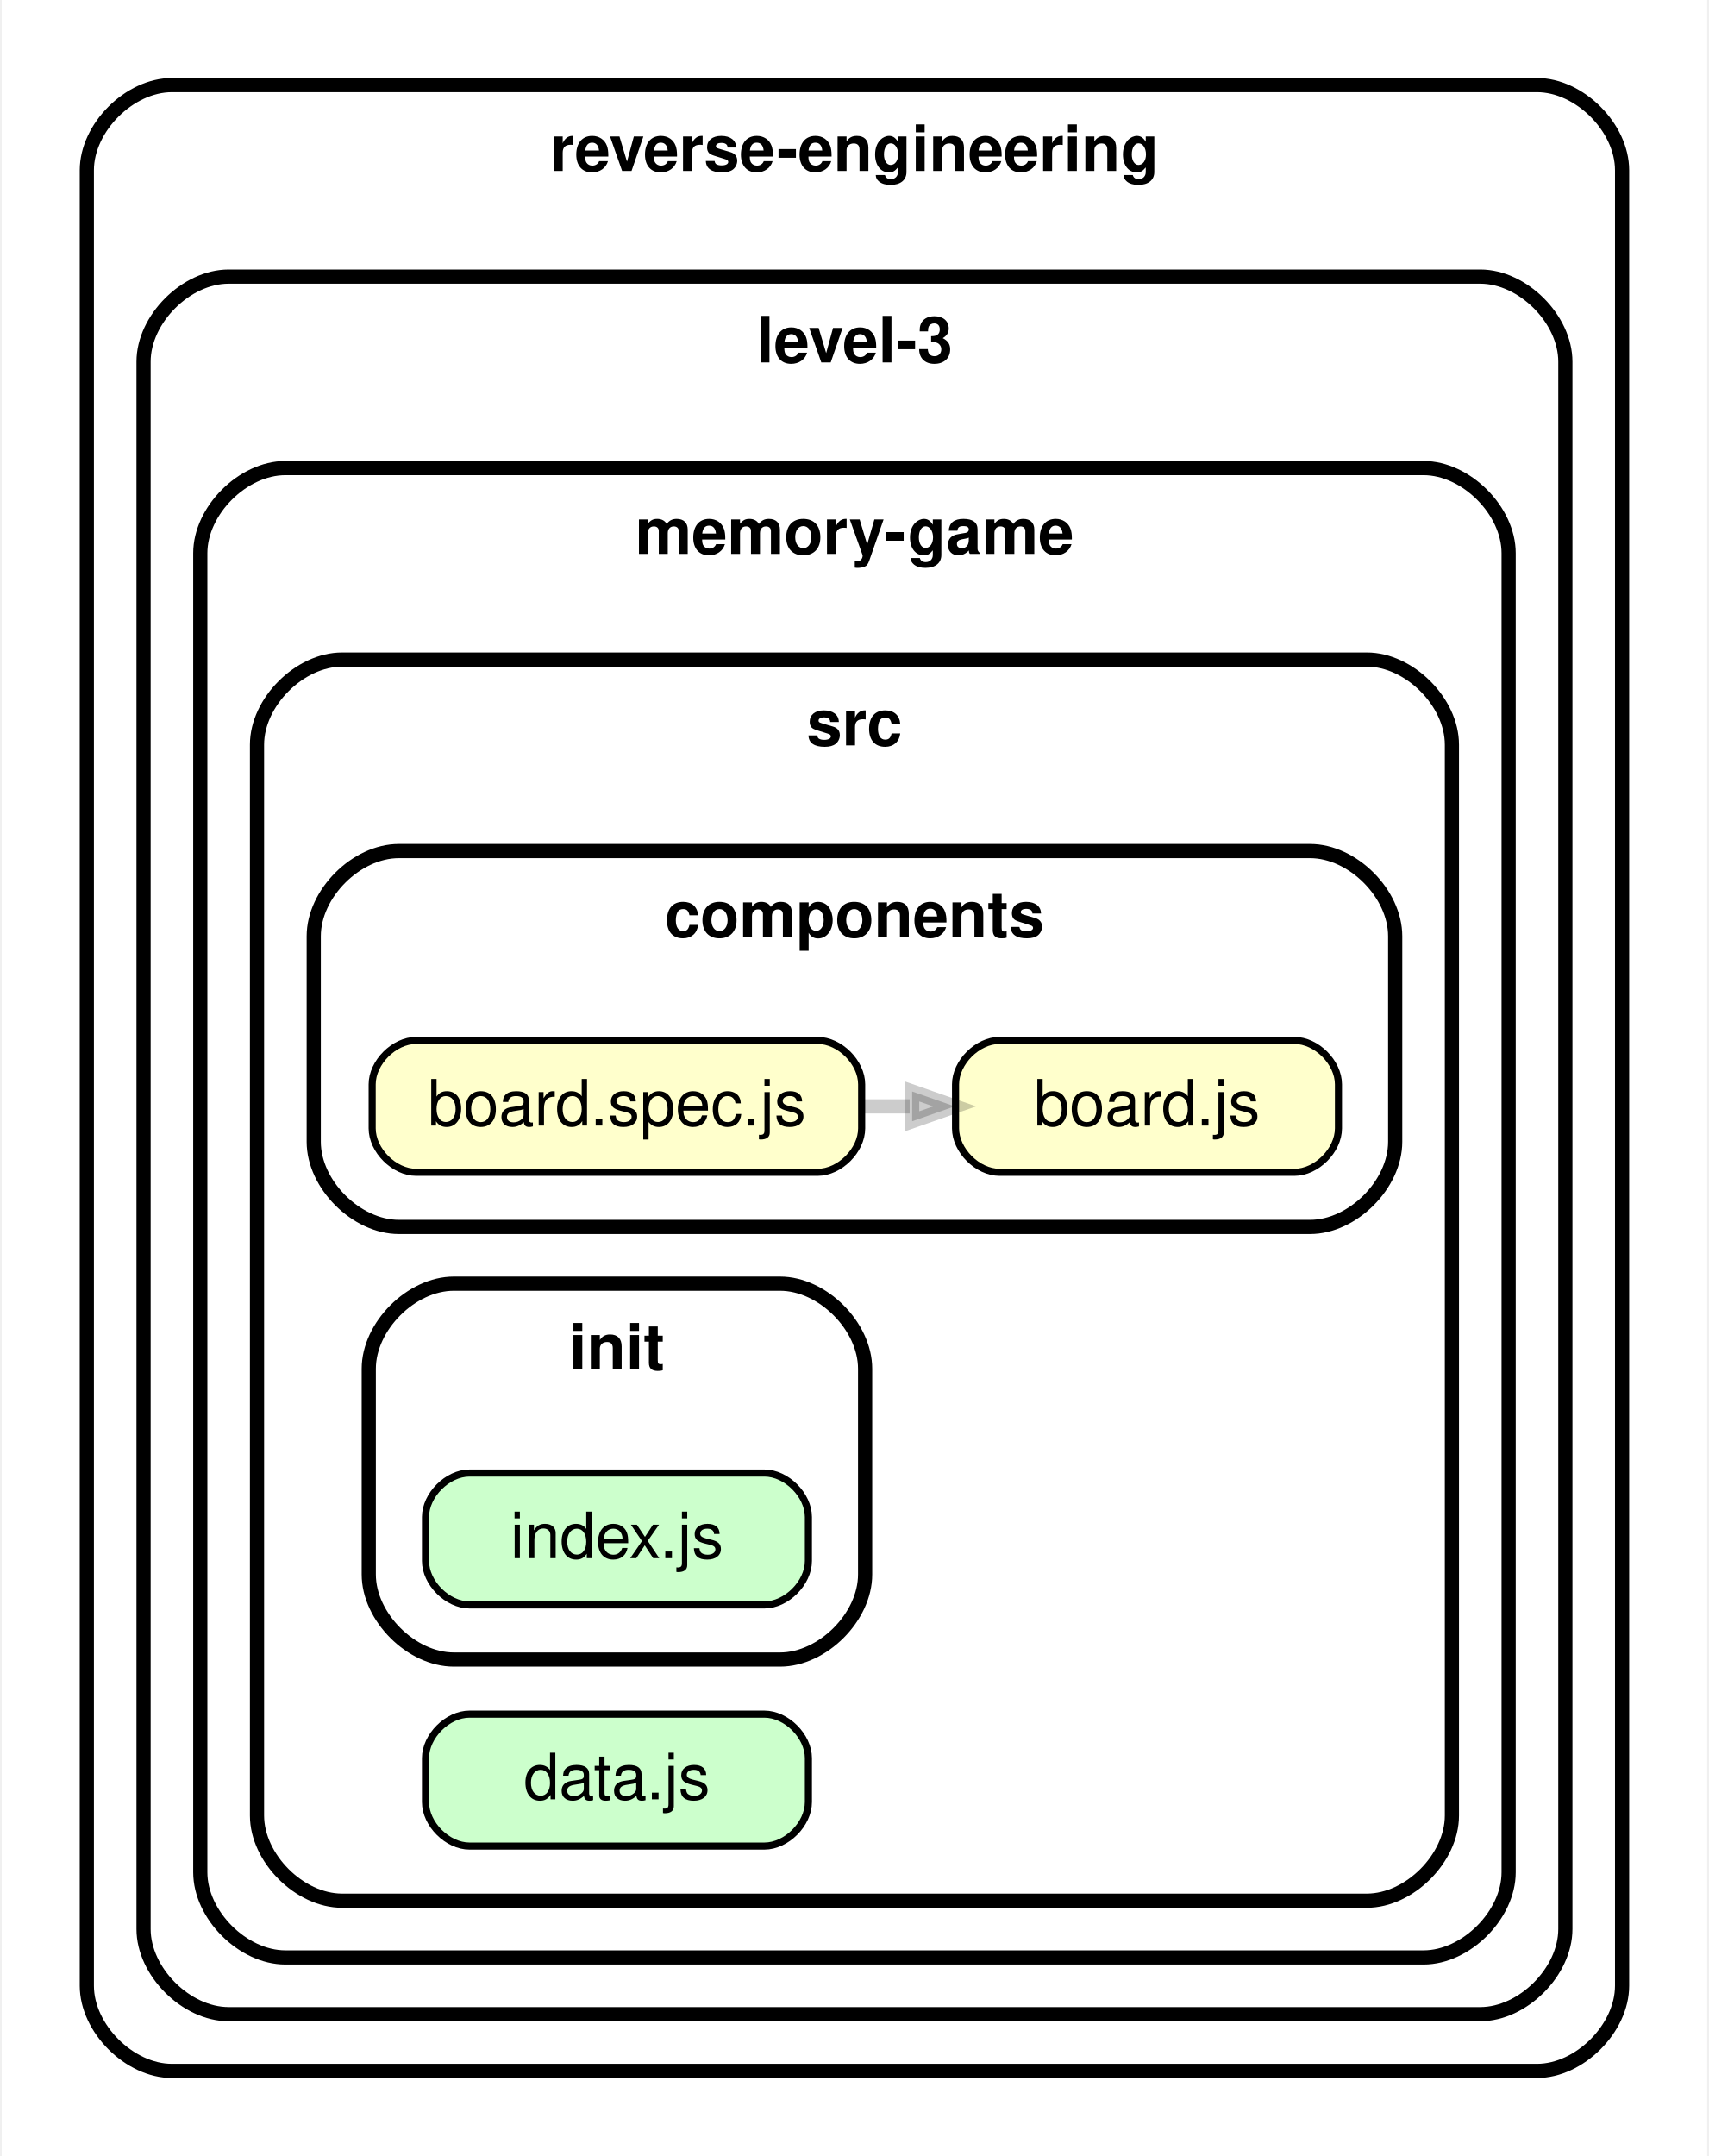
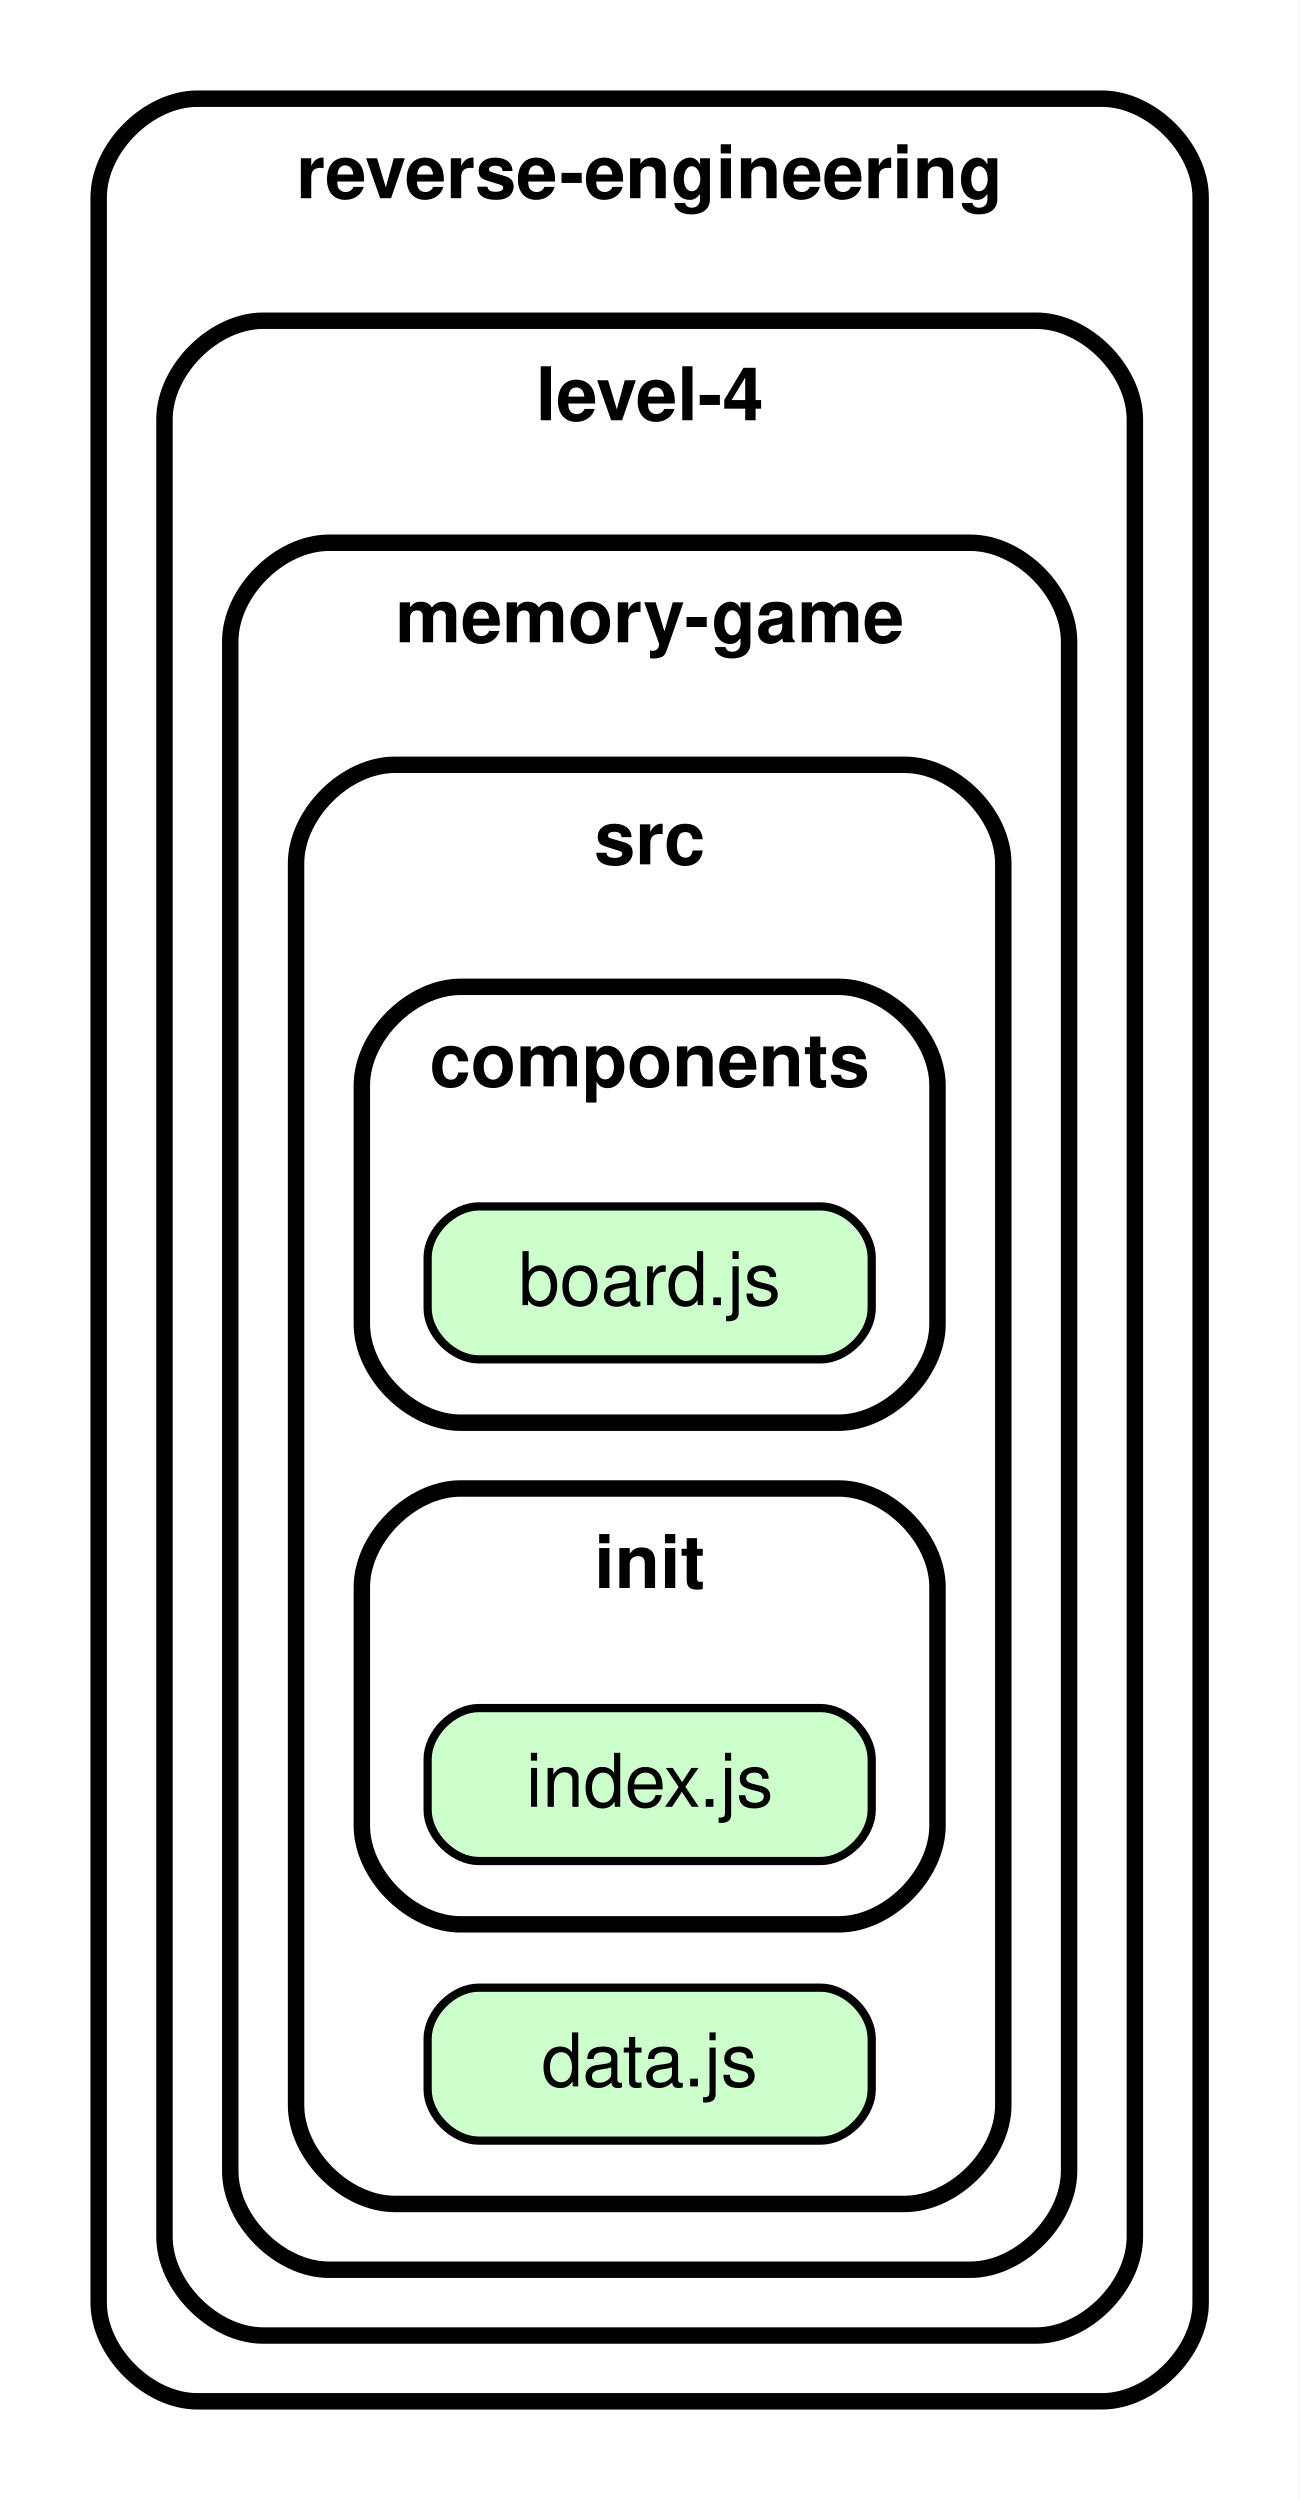
- <svg xmlns="http://www.w3.org/2000/svg" xmlns:xlink="http://www.w3.org/1999/xlink" width="241pt" height="304pt" viewBox="0.00 0.00 240.51 304.00">
+ <svg xmlns="http://www.w3.org/2000/svg" xmlns:xlink="http://www.w3.org/1999/xlink" width="158pt" height="304pt" viewBox="0.00 0.00 158.00 304.00">
  <g id="graph0" class="graph" transform="scale(1 1) rotate(0) translate(4 300)">
-     <polygon fill="white" stroke="transparent" points="-4,4 -4,-300 236.51,-300 236.51,4 -4,4" />
+     <polygon fill="white" stroke="transparent" points="-4,4 -4,-300 154,-300 154,4 -4,4" />
    <g id="clust1" class="cluster">
-       <path fill="#ffffff" stroke="black" stroke-width="2" d="M20,-8C20,-8 212.51,-8 212.51,-8 218.51,-8 224.51,-14 224.51,-20 224.51,-20 224.51,-276 224.51,-276 224.51,-282 218.51,-288 212.51,-288 212.51,-288 20,-288 20,-288 14,-288 8,-282 8,-276 8,-276 8,-20 8,-20 8,-14 14,-8 20,-8" />
-       <text text-anchor="middle" x="116.26" y="-275.9" font-family="Helvetica,sans-Serif" font-weight="bold" font-size="9.00">reverse-engineering</text>
+       <path fill="#ffffff" stroke="black" stroke-width="2" d="M20,-8C20,-8 130,-8 130,-8 136,-8 142,-14 142,-20 142,-20 142,-276 142,-276 142,-282 136,-288 130,-288 130,-288 20,-288 20,-288 14,-288 8,-282 8,-276 8,-276 8,-20 8,-20 8,-14 14,-8 20,-8" />
+       <text text-anchor="middle" x="75" y="-275.9" font-family="Helvetica,sans-Serif" font-weight="bold" font-size="9.00">reverse-engineering</text>
    </g>
    <g id="clust2" class="cluster">
-       <path fill="#ffffff" stroke="black" stroke-width="2" d="M28,-16C28,-16 204.51,-16 204.51,-16 210.51,-16 216.51,-22 216.51,-28 216.51,-28 216.51,-249 216.51,-249 216.51,-255 210.51,-261 204.51,-261 204.51,-261 28,-261 28,-261 22,-261 16,-255 16,-249 16,-249 16,-28 16,-28 16,-22 22,-16 28,-16" />
-       <text text-anchor="middle" x="116.26" y="-248.9" font-family="Helvetica,sans-Serif" font-weight="bold" font-size="9.00">level-3</text>
+       <path fill="#ffffff" stroke="black" stroke-width="2" d="M28,-16C28,-16 122,-16 122,-16 128,-16 134,-22 134,-28 134,-28 134,-249 134,-249 134,-255 128,-261 122,-261 122,-261 28,-261 28,-261 22,-261 16,-255 16,-249 16,-249 16,-28 16,-28 16,-22 22,-16 28,-16" />
+       <text text-anchor="middle" x="75" y="-248.9" font-family="Helvetica,sans-Serif" font-weight="bold" font-size="9.00">level-4</text>
    </g>
    <g id="clust3" class="cluster">
-       <path fill="#ffffff" stroke="black" stroke-width="2" d="M36,-24C36,-24 196.51,-24 196.51,-24 202.51,-24 208.51,-30 208.51,-36 208.51,-36 208.51,-222 208.51,-222 208.51,-228 202.51,-234 196.51,-234 196.51,-234 36,-234 36,-234 30,-234 24,-228 24,-222 24,-222 24,-36 24,-36 24,-30 30,-24 36,-24" />
-       <text text-anchor="middle" x="116.26" y="-221.9" font-family="Helvetica,sans-Serif" font-weight="bold" font-size="9.00">memory-game</text>
+       <path fill="#ffffff" stroke="black" stroke-width="2" d="M36,-24C36,-24 114,-24 114,-24 120,-24 126,-30 126,-36 126,-36 126,-222 126,-222 126,-228 120,-234 114,-234 114,-234 36,-234 36,-234 30,-234 24,-228 24,-222 24,-222 24,-36 24,-36 24,-30 30,-24 36,-24" />
+       <text text-anchor="middle" x="75" y="-221.9" font-family="Helvetica,sans-Serif" font-weight="bold" font-size="9.00">memory-game</text>
    </g>
    <g id="clust4" class="cluster">
-       <path fill="#ffffff" stroke="black" stroke-width="2" d="M44,-32C44,-32 188.51,-32 188.51,-32 194.51,-32 200.51,-38 200.51,-44 200.51,-44 200.51,-195 200.51,-195 200.51,-201 194.51,-207 188.51,-207 188.51,-207 44,-207 44,-207 38,-207 32,-201 32,-195 32,-195 32,-44 32,-44 32,-38 38,-32 44,-32" />
-       <text text-anchor="middle" x="116.26" y="-194.9" font-family="Helvetica,sans-Serif" font-weight="bold" font-size="9.00">src</text>
+       <path fill="#ffffff" stroke="black" stroke-width="2" d="M44,-32C44,-32 106,-32 106,-32 112,-32 118,-38 118,-44 118,-44 118,-195 118,-195 118,-201 112,-207 106,-207 106,-207 44,-207 44,-207 38,-207 32,-201 32,-195 32,-195 32,-44 32,-44 32,-38 38,-32 44,-32" />
+       <text text-anchor="middle" x="75" y="-194.9" font-family="Helvetica,sans-Serif" font-weight="bold" font-size="9.00">src</text>
    </g>
    <g id="clust5" class="cluster">
-       <path fill="#ffffff" stroke="black" stroke-width="2" d="M52,-127C52,-127 180.51,-127 180.51,-127 186.51,-127 192.51,-133 192.51,-139 192.51,-139 192.51,-168 192.51,-168 192.51,-174 186.51,-180 180.51,-180 180.51,-180 52,-180 52,-180 46,-180 40,-174 40,-168 40,-168 40,-139 40,-139 40,-133 46,-127 52,-127" />
-       <text text-anchor="middle" x="116.26" y="-167.9" font-family="Helvetica,sans-Serif" font-weight="bold" font-size="9.00">components</text>
+       <path fill="#ffffff" stroke="black" stroke-width="2" d="M52,-127C52,-127 98,-127 98,-127 104,-127 110,-133 110,-139 110,-139 110,-168 110,-168 110,-174 104,-180 98,-180 98,-180 52,-180 52,-180 46,-180 40,-174 40,-168 40,-168 40,-139 40,-139 40,-133 46,-127 52,-127" />
+       <text text-anchor="middle" x="75" y="-167.9" font-family="Helvetica,sans-Serif" font-weight="bold" font-size="9.00">components</text>
    </g>
    <g id="clust6" class="cluster">
-       <path fill="#ffffff" stroke="black" stroke-width="2" d="M59.76,-66C59.76,-66 105.76,-66 105.76,-66 111.76,-66 117.76,-72 117.76,-78 117.76,-78 117.76,-107 117.76,-107 117.76,-113 111.76,-119 105.76,-119 105.76,-119 59.76,-119 59.76,-119 53.76,-119 47.76,-113 47.76,-107 47.76,-107 47.76,-78 47.76,-78 47.76,-72 53.76,-66 59.76,-66" />
-       <text text-anchor="middle" x="82.76" y="-106.9" font-family="Helvetica,sans-Serif" font-weight="bold" font-size="9.00">init</text>
+       <path fill="#ffffff" stroke="black" stroke-width="2" d="M52,-66C52,-66 98,-66 98,-66 104,-66 110,-72 110,-78 110,-78 110,-107 110,-107 110,-113 104,-119 98,-119 98,-119 52,-119 52,-119 46,-119 40,-113 40,-107 40,-107 40,-78 40,-78 40,-72 46,-66 52,-66" />
+       <text text-anchor="middle" x="75" y="-106.9" font-family="Helvetica,sans-Serif" font-weight="bold" font-size="9.00">init</text>
    </g>
    <g id="node1" class="node">
      <g id="a_node1">
-         <a xlink:href="reverse-engineering/level-3/memory-game/src/components/board.js" xlink:title="board.js">
-           <path fill="#ffffcc" stroke="black" d="M178.31,-153.3C178.31,-153.3 136.71,-153.3 136.71,-153.3 133.61,-153.3 130.51,-150.2 130.51,-147.1 130.51,-147.1 130.51,-140.9 130.51,-140.9 130.51,-137.8 133.61,-134.7 136.71,-134.7 136.71,-134.7 178.31,-134.7 178.31,-134.7 181.41,-134.7 184.51,-137.8 184.51,-140.9 184.51,-140.9 184.51,-147.1 184.51,-147.1 184.51,-150.2 181.41,-153.3 178.31,-153.3" />
-           <text text-anchor="middle" x="157.51" y="-141.3" font-family="Helvetica,sans-Serif" font-size="9.00">board.js</text>
+         <a xlink:href="reverse-engineering/level-4/memory-game/src/components/board.js" xlink:title="board.js">
+           <path fill="#ccffcc" stroke="black" d="M95.8,-153.3C95.8,-153.3 54.2,-153.3 54.2,-153.3 51.1,-153.3 48,-150.2 48,-147.1 48,-147.1 48,-140.9 48,-140.9 48,-137.8 51.1,-134.7 54.2,-134.7 54.2,-134.7 95.8,-134.7 95.8,-134.7 98.9,-134.7 102,-137.8 102,-140.9 102,-140.9 102,-147.1 102,-147.1 102,-150.2 98.9,-153.3 95.8,-153.3" />
+           <text text-anchor="middle" x="75" y="-141.3" font-family="Helvetica,sans-Serif" font-size="9.00">board.js</text>
        </a>
      </g>
    </g>
    <g id="node2" class="node">
      <g id="a_node2">
-         <a xlink:href="reverse-engineering/level-3/memory-game/src/components/board.spec.js" xlink:title="board.spec.js">
-           <path fill="#ffffcc" stroke="black" d="M111.07,-153.3C111.07,-153.3 54.44,-153.3 54.44,-153.3 51.34,-153.3 48.24,-150.2 48.24,-147.1 48.24,-147.1 48.24,-140.9 48.24,-140.9 48.24,-137.8 51.34,-134.7 54.44,-134.7 54.44,-134.7 111.07,-134.7 111.07,-134.7 114.17,-134.7 117.27,-137.8 117.27,-140.9 117.27,-140.9 117.27,-147.1 117.27,-147.1 117.27,-150.2 114.17,-153.3 111.07,-153.3" />
-           <text text-anchor="middle" x="82.76" y="-141.3" font-family="Helvetica,sans-Serif" font-size="9.00">board.spec.js</text>
+         <a xlink:href="reverse-engineering/level-4/memory-game/src/data.js" xlink:title="data.js">
+           <path fill="#ccffcc" stroke="black" d="M95.8,-58.3C95.8,-58.3 54.2,-58.3 54.2,-58.3 51.1,-58.3 48,-55.2 48,-52.1 48,-52.1 48,-45.9 48,-45.9 48,-42.8 51.1,-39.7 54.2,-39.7 54.2,-39.7 95.8,-39.7 95.8,-39.7 98.9,-39.7 102,-42.8 102,-45.9 102,-45.9 102,-52.1 102,-52.1 102,-55.2 98.9,-58.3 95.8,-58.3" />
+           <text text-anchor="middle" x="75" y="-46.3" font-family="Helvetica,sans-Serif" font-size="9.00">data.js</text>
        </a>
      </g>
    </g>
-     <g id="edge1" class="edge">
-       <path fill="none" stroke="#000000" stroke-width="2" stroke-opacity="0.2" d="M117.58,-144C119.73,-144 121.9,-144 124.04,-144" />
-       <polygon fill="#000000" fill-opacity="0.2" stroke="#000000" stroke-width="2" stroke-opacity="0.2" points="124.39,-146.1 130.39,-144 124.39,-141.9 124.39,-146.1" />
-     </g>
    <g id="node3" class="node">
      <g id="a_node3">
-         <a xlink:href="reverse-engineering/level-3/memory-game/src/data.js" xlink:title="data.js">
-           <path fill="#ccffcc" stroke="black" d="M103.56,-58.3C103.56,-58.3 61.96,-58.3 61.96,-58.3 58.86,-58.3 55.76,-55.2 55.76,-52.1 55.76,-52.1 55.76,-45.9 55.76,-45.9 55.76,-42.8 58.86,-39.7 61.96,-39.7 61.96,-39.7 103.56,-39.7 103.56,-39.7 106.66,-39.7 109.76,-42.8 109.76,-45.9 109.76,-45.9 109.76,-52.1 109.76,-52.1 109.76,-55.2 106.66,-58.3 103.56,-58.3" />
-           <text text-anchor="middle" x="82.76" y="-46.3" font-family="Helvetica,sans-Serif" font-size="9.00">data.js</text>
-         </a>
-       </g>
-     </g>
-     <g id="node4" class="node">
-       <g id="a_node4">
-         <a xlink:href="reverse-engineering/level-3/memory-game/src/init/index.js" xlink:title="index.js">
-           <path fill="#ccffcc" stroke="black" d="M103.56,-92.3C103.56,-92.3 61.96,-92.3 61.96,-92.3 58.86,-92.3 55.76,-89.2 55.76,-86.1 55.76,-86.1 55.76,-79.9 55.76,-79.9 55.76,-76.8 58.86,-73.7 61.96,-73.7 61.96,-73.7 103.56,-73.7 103.56,-73.7 106.66,-73.7 109.76,-76.8 109.76,-79.9 109.76,-79.9 109.76,-86.1 109.76,-86.1 109.76,-89.2 106.66,-92.3 103.56,-92.3" />
-           <text text-anchor="middle" x="82.76" y="-80.3" font-family="Helvetica,sans-Serif" font-size="9.00">index.js</text>
+         <a xlink:href="reverse-engineering/level-4/memory-game/src/init/index.js" xlink:title="index.js">
+           <path fill="#ccffcc" stroke="black" d="M95.8,-92.3C95.8,-92.3 54.2,-92.3 54.2,-92.3 51.1,-92.3 48,-89.2 48,-86.1 48,-86.1 48,-79.9 48,-79.9 48,-76.8 51.1,-73.7 54.2,-73.7 54.2,-73.7 95.8,-73.7 95.8,-73.7 98.9,-73.7 102,-76.8 102,-79.9 102,-79.9 102,-86.1 102,-86.1 102,-89.2 98.9,-92.3 95.8,-92.3" />
+           <text text-anchor="middle" x="75" y="-80.3" font-family="Helvetica,sans-Serif" font-size="9.00">index.js</text>
        </a>
      </g>
    </g>
  </g>
</svg>
